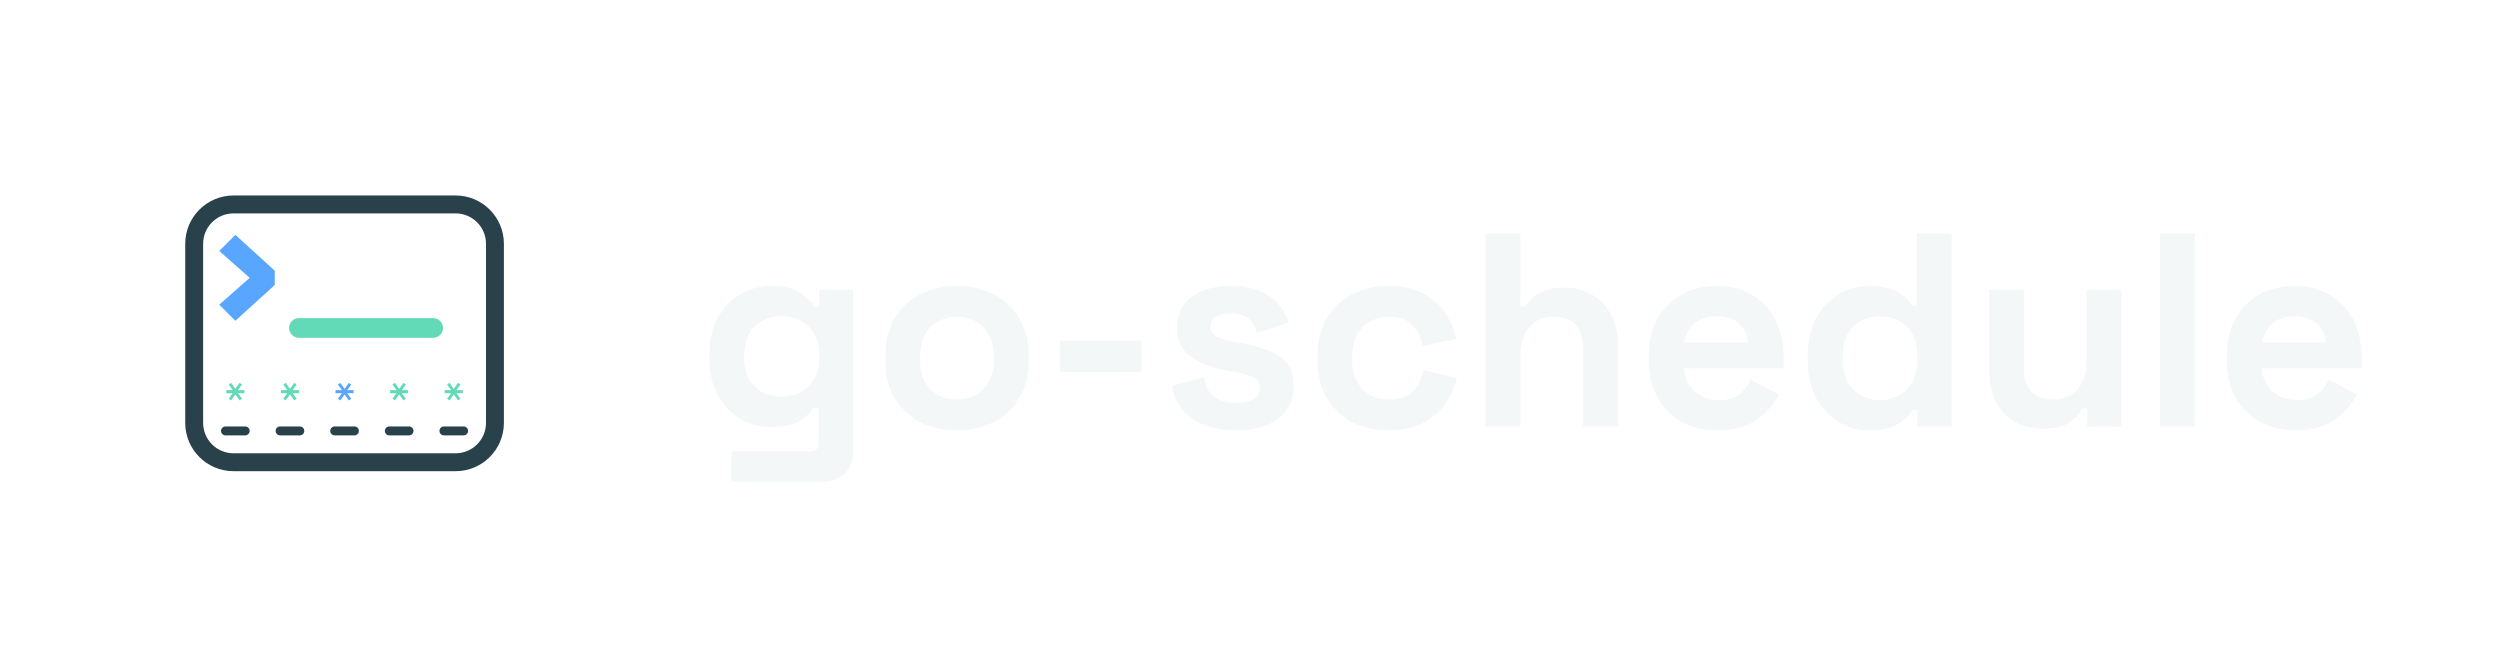
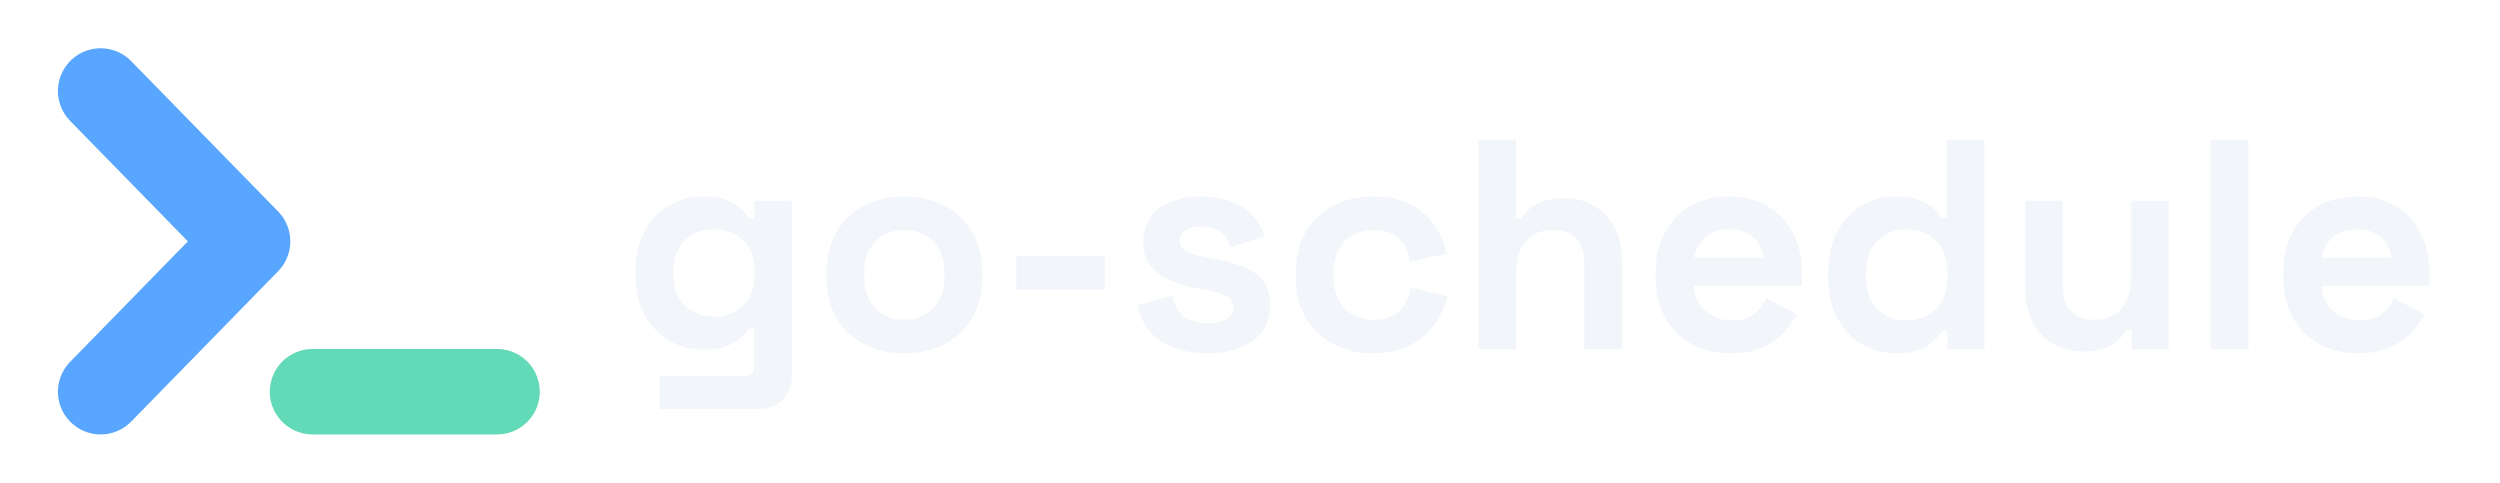
- <svg xmlns="http://www.w3.org/2000/svg" width="1200" height="320" viewBox="0 0 1200 320" role="img" aria-label="go-schedule horizontal lockup">
-   <g transform="translate(55.39 50.00) scale(0.429688)">
-     <path fill="#28414B" fill-rule="evenodd" d="M132 102h248c29.82 0 54 24.18 54 54v200c0 29.82-24.18 54-54 54H132c-29.82 0-54-24.18-54-54V156c0-29.82 24.18-54 54-54z M132 122c-18.78 0-34 15.22-34 34v200c0 18.78 15.22 34 34 34h248c18.78 0 34-15.22 34-34V156c0-18.78-15.22-34-34-34H132z" />
-     <path fill="#58A6FF" d="M116 164l18-18 44 40v16l-44 40-18-18 34-30z" />
-     <rect x="194" y="239" width="172" height="22" rx="11" fill="#62D9B7" />
-     <path fill="#62D9B7" d="M129.31 330.94 126.55 329.1 131.06 322.84H123.88V319.44H131.06L126.55 313.18L129.31 311.34L134 318.06L138.74 311.34L141.5 313.18L136.94 319.44H144.12V322.84H136.94L141.5 329.1L138.74 330.94L134 324.22Z" />
-     <path fill="#62D9B7" d="M190.31 330.94 187.55 329.1 192.06 322.84H184.88V319.44H192.06L187.55 313.18L190.31 311.34L195 318.06L199.74 311.34L202.5 313.18L197.94 319.44H205.12V322.84H197.94L202.5 329.1L199.74 330.94L195 324.22Z" />
-     <path fill="#58A6FF" d="M251.31 330.94 248.55 329.1 253.06 322.84H245.88V319.44H253.06L248.55 313.18L251.31 311.34L256 318.06L260.74 311.34L263.5 313.18L258.94 319.44H266.12V322.84H258.94L263.5 329.1L260.74 330.94L256 324.22Z" />
-     <path fill="#62D9B7" d="M312.31 330.94 309.55 329.1 314.06 322.84H306.88V319.44H314.06L309.55 313.18L312.31 311.34L317 318.06L321.74 311.34L324.5 313.18L319.94 319.44H327.12V322.84H319.94L324.5 329.1L321.74 330.94L317 324.22Z" />
-     <path fill="#62D9B7" d="M373.31 330.94 370.55 329.1 375.06 322.84H367.88V319.44H375.06L370.55 313.18L373.31 311.34L378 318.06L382.74 311.34L385.5 313.18L380.94 319.44H388.12V322.84H380.94L385.5 329.1L382.74 330.94L378 324.22Z" />
-     <rect x="118" y="360" width="32" height="10" rx="5" fill="#28414B" />
-     <rect x="179" y="360" width="32" height="10" rx="5" fill="#28414B" />
-     <rect x="240" y="360" width="32" height="10" rx="5" fill="#28414B" />
-     <rect x="301" y="360" width="32" height="10" rx="5" fill="#28414B" />
-     <rect x="362" y="360" width="32" height="10" rx="5" fill="#28414B" />
+ <svg xmlns="http://www.w3.org/2000/svg" viewBox="0 0 1035.81 200" width="1035.81" height="200" fill="none" data-logo-source-mode="constructed" data-logo-variant="full">
+   <g transform="translate(24,20) scale(0.707965) translate(-131,-143)">
+     <path d="M156 168l86 88-86 88" fill="none" stroke="#58A6FF" stroke-width="50" stroke-linecap="round" stroke-linejoin="round" />
+     <path d="M280 344h108" fill="none" stroke="#62D9B7" stroke-width="50" stroke-linecap="round" />
  </g>
-   <g transform="translate(329.39 88.81) scale(0.63)">
-     <path class="go-schedule-wordmark" fill="#F3F7F8" d="M17.66 132.34V128.98Q17.66 112.6 24.17 100.95Q30.68 89.29 41.49 83.09Q52.31 76.9 65.12 76.9Q79.4 76.9 86.75 81.94Q94.1 86.98 97.46 92.44H101.24V79.84H127.28V202.48Q127.28 213.19 120.98 219.59Q114.68 226 104.18 226H34.46V202.9H94.94Q100.82 202.9 100.82 196.6V169.51H97.04Q94.94 172.87 91.16 176.34Q87.38 179.8 81.08 182.11Q74.78 184.42 65.12 184.42Q52.31 184.42 41.49 178.22Q30.68 172.03 24.17 160.38Q17.66 148.72 17.66 132.34ZM72.68 161.32Q84.86 161.32 93.05 153.55Q101.24 145.78 101.24 131.71V129.61Q101.24 115.33 93.16 107.66Q85.07 100 72.68 100Q60.5 100 52.31 107.66Q44.12 115.33 44.12 129.61V131.71Q44.12 145.78 52.31 153.55Q60.5 161.32 72.68 161.32ZM206.24 186.94Q190.7 186.94 178.31 180.64Q165.92 174.34 158.78 162.37Q151.64 150.4 151.64 133.6V130.24Q151.64 113.44 158.78 101.47Q165.92 89.5 178.31 83.2Q190.7 76.9 206.24 76.9Q221.78 76.9 234.17 83.2Q246.56 89.5 253.7 101.47Q260.84 113.44 260.84 130.24V133.6Q260.84 150.4 253.7 162.37Q246.56 174.34 234.17 180.64Q221.78 186.94 206.24 186.94ZM206.24 163.42Q218.42 163.42 226.4 155.55Q234.38 147.67 234.38 132.97V130.87Q234.38 116.17 226.5 108.3Q218.63 100.42 206.24 100.42Q194.06 100.42 186.08 108.3Q178.1 116.17 178.1 130.87V132.97Q178.1 147.67 186.08 155.55Q194.06 163.42 206.24 163.42ZM284.78 142.42V118.48H346.94V142.42ZM419.18 186.94Q398.81 186.94 385.79 178.12Q372.77 169.3 370.04 152.92L394.4 146.62Q395.87 153.97 399.34 158.17Q402.8 162.37 407.95 164.16Q413.09 165.94 419.18 165.94Q428.42 165.94 432.83 162.69Q437.24 159.43 437.24 154.6Q437.24 149.77 433.04 147.15Q428.84 144.52 419.6 142.84L413.72 141.79Q402.8 139.69 393.77 136.01Q384.74 132.34 379.28 125.83Q373.82 119.32 373.82 109.03Q373.82 93.49 385.16 85.2Q396.5 76.9 414.98 76.9Q432.41 76.9 443.96 84.67Q455.51 92.44 459.08 105.04L434.51 112.6Q432.83 104.62 427.69 101.26Q422.54 97.9 414.98 97.9Q407.42 97.9 403.43 100.53Q399.44 103.15 399.44 107.77Q399.44 112.81 403.64 115.22Q407.84 117.64 414.98 118.9L420.86 119.95Q432.62 122.05 442.18 125.52Q451.73 128.98 457.3 135.38Q462.86 141.79 462.86 152.71Q462.86 169.09 451 178.01Q439.13 186.94 419.18 186.94ZM534.89 186.94Q519.77 186.94 507.49 180.64Q495.2 174.34 488.06 162.37Q480.92 150.4 480.92 133.39V130.45Q480.92 113.44 488.06 101.47Q495.2 89.5 507.49 83.2Q519.77 76.9 534.89 76.9Q549.8 76.9 560.51 82.15Q571.22 87.4 577.84 96.53Q584.45 105.67 586.55 117.22L560.93 122.68Q560.09 116.38 557.15 111.34Q554.21 106.3 548.86 103.36Q543.5 100.42 535.52 100.42Q527.54 100.42 521.13 103.89Q514.73 107.35 511.06 114.18Q507.38 121 507.38 130.87V132.97Q507.38 142.84 511.06 149.67Q514.73 156.49 521.13 159.96Q527.54 163.42 535.52 163.42Q547.49 163.42 553.68 157.23Q559.88 151.03 561.56 140.95L587.18 147.04Q584.45 158.17 577.84 167.31Q571.22 176.44 560.51 181.69Q549.8 186.94 534.89 186.94ZM609.02 184V37H635.48V92.65H639.26Q640.94 89.29 644.51 85.93Q648.08 82.57 654.06 80.37Q660.05 78.16 669.29 78.16Q681.47 78.16 690.6 83.73Q699.74 89.29 704.78 99.06Q709.82 108.82 709.82 121.84V184H683.36V123.94Q683.36 112.18 677.58 106.3Q671.81 100.42 661.1 100.42Q648.92 100.42 642.2 108.5Q635.48 116.59 635.48 131.08V184ZM785.84 186.94Q770.3 186.94 758.43 180.32Q746.57 173.71 739.95 161.63Q733.34 149.56 733.34 133.18V130.66Q733.34 114.28 739.85 102.21Q746.36 90.13 758.12 83.52Q769.88 76.9 785.42 76.9Q800.75 76.9 812.09 83.72Q823.43 90.55 829.73 102.62Q836.03 114.7 836.03 130.66V139.69H760.22Q760.64 150.4 768.2 157.12Q775.76 163.84 786.68 163.84Q797.81 163.84 803.06 159.01Q808.31 154.18 811.04 148.3L832.67 159.64Q829.73 165.1 824.16 171.5Q818.6 177.91 809.36 182.43Q800.12 186.94 785.84 186.94ZM760.43 119.95H809.15Q808.31 110.92 801.9 105.46Q795.5 100 785.21 100Q774.5 100 768.2 105.46Q761.9 110.92 760.43 119.95ZM901.55 186.94Q889.16 186.94 878.34 180.75Q867.53 174.55 861.02 162.58Q854.51 150.61 854.51 133.6V130.24Q854.51 113.23 861.02 101.26Q867.53 89.29 878.24 83.09Q888.95 76.9 901.55 76.9Q911 76.9 917.4 79.11Q923.81 81.31 927.8 84.67Q931.79 88.03 933.89 91.81H937.67V37H964.13V184H938.09V171.4H934.31Q930.74 177.28 923.28 182.11Q915.83 186.94 901.55 186.94ZM909.53 163.84Q921.71 163.84 929.9 155.97Q938.09 148.09 938.09 132.97V130.87Q938.09 115.75 930 107.88Q921.92 100 909.53 100Q897.35 100 889.16 107.88Q880.97 115.75 880.97 130.87V132.97Q880.97 148.09 889.16 155.97Q897.35 163.84 909.53 163.84ZM1033.22 185.68Q1021.04 185.68 1011.9 180.12Q1002.77 174.55 997.73 164.68Q992.69 154.81 992.69 142V79.84H1019.15V139.9Q1019.15 151.66 1024.92 157.54Q1030.7 163.42 1041.41 163.42Q1053.59 163.42 1060.31 155.34Q1067.03 147.25 1067.03 132.76V79.84H1093.49V184H1067.45V170.35H1063.67Q1061.15 175.6 1054.22 180.64Q1047.29 185.68 1033.22 185.68ZM1122.89 184V37H1149.35V184ZM1226.21 186.94Q1210.67 186.94 1198.8 180.32Q1186.94 173.71 1180.32 161.63Q1173.71 149.56 1173.71 133.18V130.66Q1173.71 114.28 1180.22 102.21Q1186.73 90.13 1198.49 83.52Q1210.25 76.9 1225.79 76.9Q1241.12 76.9 1252.46 83.72Q1263.8 90.55 1270.1 102.62Q1276.4 114.7 1276.4 130.66V139.69H1200.59Q1201.01 150.4 1208.57 157.12Q1216.13 163.84 1227.05 163.84Q1238.18 163.84 1243.43 159.01Q1248.68 154.18 1251.41 148.3L1273.04 159.64Q1270.1 165.1 1264.53 171.5Q1258.97 177.91 1249.73 182.43Q1240.49 186.94 1226.21 186.94ZM1200.8 119.95H1249.52Q1248.68 110.92 1242.27 105.46Q1235.87 100 1225.58 100Q1214.87 100 1208.57 105.46Q1202.27 110.92 1200.8 119.95Z" />
+   <g transform="translate(257.646,144.64) scale(0.62)">
+     <path d="M9.2 -49.2V-52.4Q9.2 -68.0 15.4 -79.1Q21.6 -90.2 31.9 -96.1Q42.2 -102.0 54.4 -102.0Q68.0 -102.0 75.0 -97.2Q82.0 -92.4 85.2 -87.2H88.8V-99.2H113.6V17.6Q113.6 27.8 107.6 33.9Q101.6 40.0 91.6 40.0H25.2V18.0H82.8Q88.4 18.0 88.4 12.0V-13.8H84.8Q82.8 -10.6 79.2 -7.3Q75.6 -4.0 69.6 -1.8Q63.6 0.4 54.4 0.4Q42.2 0.4 31.9 -5.5Q21.6 -11.4 15.4 -22.5Q9.2 -33.6 9.2 -49.2ZM61.6 -21.6Q73.2 -21.6 81.0 -29.0Q88.8 -36.4 88.8 -49.8V-51.8Q88.8 -65.4 81.1 -72.7Q73.4 -80.0 61.6 -80.0Q50.0 -80.0 42.2 -72.7Q34.4 -65.4 34.4 -51.8V-49.8Q34.4 -36.4 42.2 -29.0Q50.0 -21.6 61.6 -21.6Z M188.8 2.8Q174.0 2.8 162.2 -3.2Q150.4 -9.2 143.6 -20.6Q136.8 -32.0 136.8 -48.0V-51.2Q136.8 -67.2 143.6 -78.6Q150.4 -90.0 162.2 -96.0Q174.0 -102.0 188.8 -102.0Q203.6 -102.0 215.4 -96.0Q227.2 -90.0 234.0 -78.6Q240.8 -67.2 240.8 -51.2V-48.0Q240.8 -32.0 234.0 -20.6Q227.2 -9.2 215.4 -3.2Q203.6 2.8 188.8 2.8ZM188.8 -19.6Q200.4 -19.6 208.0 -27.1Q215.6 -34.6 215.6 -48.6V-50.6Q215.6 -64.6 208.1 -72.1Q200.6 -79.6 188.8 -79.6Q177.2 -79.6 169.6 -72.1Q162.0 -64.6 162.0 -50.6V-48.6Q162.0 -34.6 169.6 -27.1Q177.2 -19.6 188.8 -19.6Z M263.6 -39.6V-62.4H322.8V-39.6Z M391.6 2.8Q372.2 2.8 359.8 -5.6Q347.4 -14.0 344.8 -29.6L368 -35.6Q369.4 -28.6 372.7 -24.6Q376 -20.6 380.9 -18.9Q385.8 -17.2 391.6 -17.2Q400.4 -17.2 404.6 -20.3Q408.8 -23.4 408.8 -28.0Q408.8 -32.6 404.8 -35.1Q400.8 -37.6 392 -39.2L386.4 -40.2Q376 -42.2 367.4 -45.7Q358.8 -49.2 353.6 -55.4Q348.4 -61.6 348.4 -71.4Q348.4 -86.2 359.2 -94.1Q370 -102.0 387.6 -102.0Q404.2 -102.0 415.2 -94.6Q426.2 -87.2 429.6 -75.2L406.2 -68.0Q404.6 -75.6 399.7 -78.8Q394.8 -82.0 387.6 -82.0Q380.4 -82.0 376.6 -79.5Q372.8 -77.0 372.8 -72.6Q372.8 -67.8 376.8 -65.5Q380.8 -63.2 387.6 -62.0L393.2 -61.0Q404.4 -59.0 413.5 -55.7Q422.6 -52.4 427.9 -46.3Q433.2 -40.2 433.2 -29.8Q433.2 -14.2 421.9 -5.7Q410.6 2.8 391.6 2.8Z M501.8 2.8Q487.4 2.8 475.7 -3.2Q464 -9.2 457.2 -20.6Q450.4 -32.0 450.4 -48.2V-51.0Q450.4 -67.2 457.2 -78.6Q464 -90.0 475.7 -96.0Q487.4 -102.0 501.8 -102.0Q516.0 -102.0 526.2 -97.0Q536.4 -92.0 542.7 -83.3Q549.0 -74.6 551.0 -63.6L526.6 -58.4Q525.8 -64.4 523.0 -69.2Q520.2 -74.0 515.1 -76.8Q510 -79.6 502.4 -79.6Q494.8 -79.6 488.7 -76.3Q482.6 -73.0 479.1 -66.5Q475.6 -60.0 475.6 -50.6V-48.6Q475.6 -39.2 479.1 -32.7Q482.6 -26.2 488.7 -22.9Q494.8 -19.6 502.4 -19.6Q513.8 -19.6 519.7 -25.5Q525.6 -31.4 527.2 -41.0L551.6 -35.2Q549.0 -24.6 542.7 -15.9Q536.4 -7.2 526.2 -2.2Q516.0 2.8 501.8 2.8Z M572.4 0.0V-140.0H597.6V-87.0H601.2Q602.8 -90.2 606.2 -93.4Q609.6 -96.6 615.3 -98.7Q621.0 -100.8 629.8 -100.8Q641.4 -100.8 650.1 -95.5Q658.8 -90.2 663.6 -80.9Q668.4 -71.6 668.4 -59.2V0.0H643.2V-57.2Q643.2 -68.4 637.7 -74.0Q632.2 -79.6 622.0 -79.6Q610.4 -79.6 604.0 -71.9Q597.6 -64.2 597.6 -50.4V0.0Z M740.8 2.8Q726.0 2.8 714.7 -3.5Q703.4 -9.8 697.1 -21.3Q690.8 -32.8 690.8 -48.4V-50.8Q690.8 -66.4 697.0 -77.9Q703.2 -89.4 714.4 -95.7Q725.6 -102.0 740.4 -102.0Q755.0 -102.0 765.8 -95.5Q776.6 -89.0 782.6 -77.5Q788.6 -66.0 788.6 -50.8V-42.2H716.4Q716.8 -32.0 724.0 -25.6Q731.2 -19.2 741.6 -19.2Q752.2 -19.2 757.2 -23.8Q762.2 -28.4 764.8 -34.0L785.4 -23.2Q782.6 -18.0 777.3 -11.9Q772.0 -5.8 763.2 -1.5Q754.4 2.8 740.8 2.8ZM716.6 -61.0H763.0Q762.2 -69.6 756.1 -74.8Q750.0 -80.0 740.2 -80.0Q730.0 -80.0 724.0 -74.8Q718.0 -69.6 716.6 -61.0Z M851.0 2.8Q839.2 2.8 828.9 -3.1Q818.6 -9.0 812.4 -20.4Q806.2 -31.8 806.2 -48.0V-51.2Q806.2 -67.4 812.4 -78.8Q818.6 -90.2 828.8 -96.1Q839.0 -102.0 851.0 -102.0Q860.0 -102.0 866.1 -99.9Q872.2 -97.8 876.0 -94.6Q879.8 -91.4 881.8 -87.8H885.4V-140.0H910.6V0.0H885.8V-12.0H882.2Q878.8 -6.4 871.7 -1.8Q864.6 2.8 851.0 2.8ZM858.6 -19.2Q870.2 -19.2 878.0 -26.7Q885.8 -34.2 885.8 -48.6V-50.6Q885.8 -65.0 878.1 -72.5Q870.4 -80.0 858.6 -80.0Q847.0 -80.0 839.2 -72.5Q831.4 -65.0 831.4 -50.6V-48.6Q831.4 -34.2 839.2 -26.7Q847.0 -19.2 858.6 -19.2Z M976.4 1.6Q964.8 1.6 956.1 -3.7Q947.4 -9.0 942.6 -18.4Q937.8 -27.8 937.8 -40.0V-99.2H963.0V-42.0Q963.0 -30.8 968.5 -25.2Q974.0 -19.6 984.2 -19.6Q995.8 -19.6 1002.2 -27.3Q1008.6 -35.0 1008.6 -48.8V-99.2H1033.8V0.0H1009.0V-13.0H1005.4Q1003.0 -8.0 996.4 -3.2Q989.8 1.6 976.4 1.6Z M1061.8 0.0V-140.0H1087.0V0.0Z M1160.2 2.8Q1145.4 2.8 1134.1 -3.5Q1122.8 -9.8 1116.5 -21.3Q1110.2 -32.8 1110.2 -48.4V-50.8Q1110.2 -66.4 1116.4 -77.9Q1122.6 -89.4 1133.8 -95.7Q1145.0 -102.0 1159.8 -102.0Q1174.4 -102.0 1185.2 -95.5Q1196.0 -89.0 1202.0 -77.5Q1208.0 -66.0 1208.0 -50.8V-42.2H1135.8Q1136.2 -32.0 1143.4 -25.6Q1150.6 -19.2 1161.0 -19.2Q1171.6 -19.2 1176.6 -23.8Q1181.6 -28.4 1184.2 -34.0L1204.8 -23.2Q1202.0 -18.0 1196.7 -11.9Q1191.4 -5.8 1182.6 -1.5Q1173.8 2.8 1160.2 2.8ZM1136.0 -61.0H1182.4Q1181.6 -69.6 1175.5 -74.8Q1169.4 -80.0 1159.6 -80.0Q1149.4 -80.0 1143.4 -74.8Q1137.4 -69.6 1136.0 -61.0Z" fill="#F2F5FA" />
  </g>
</svg>
